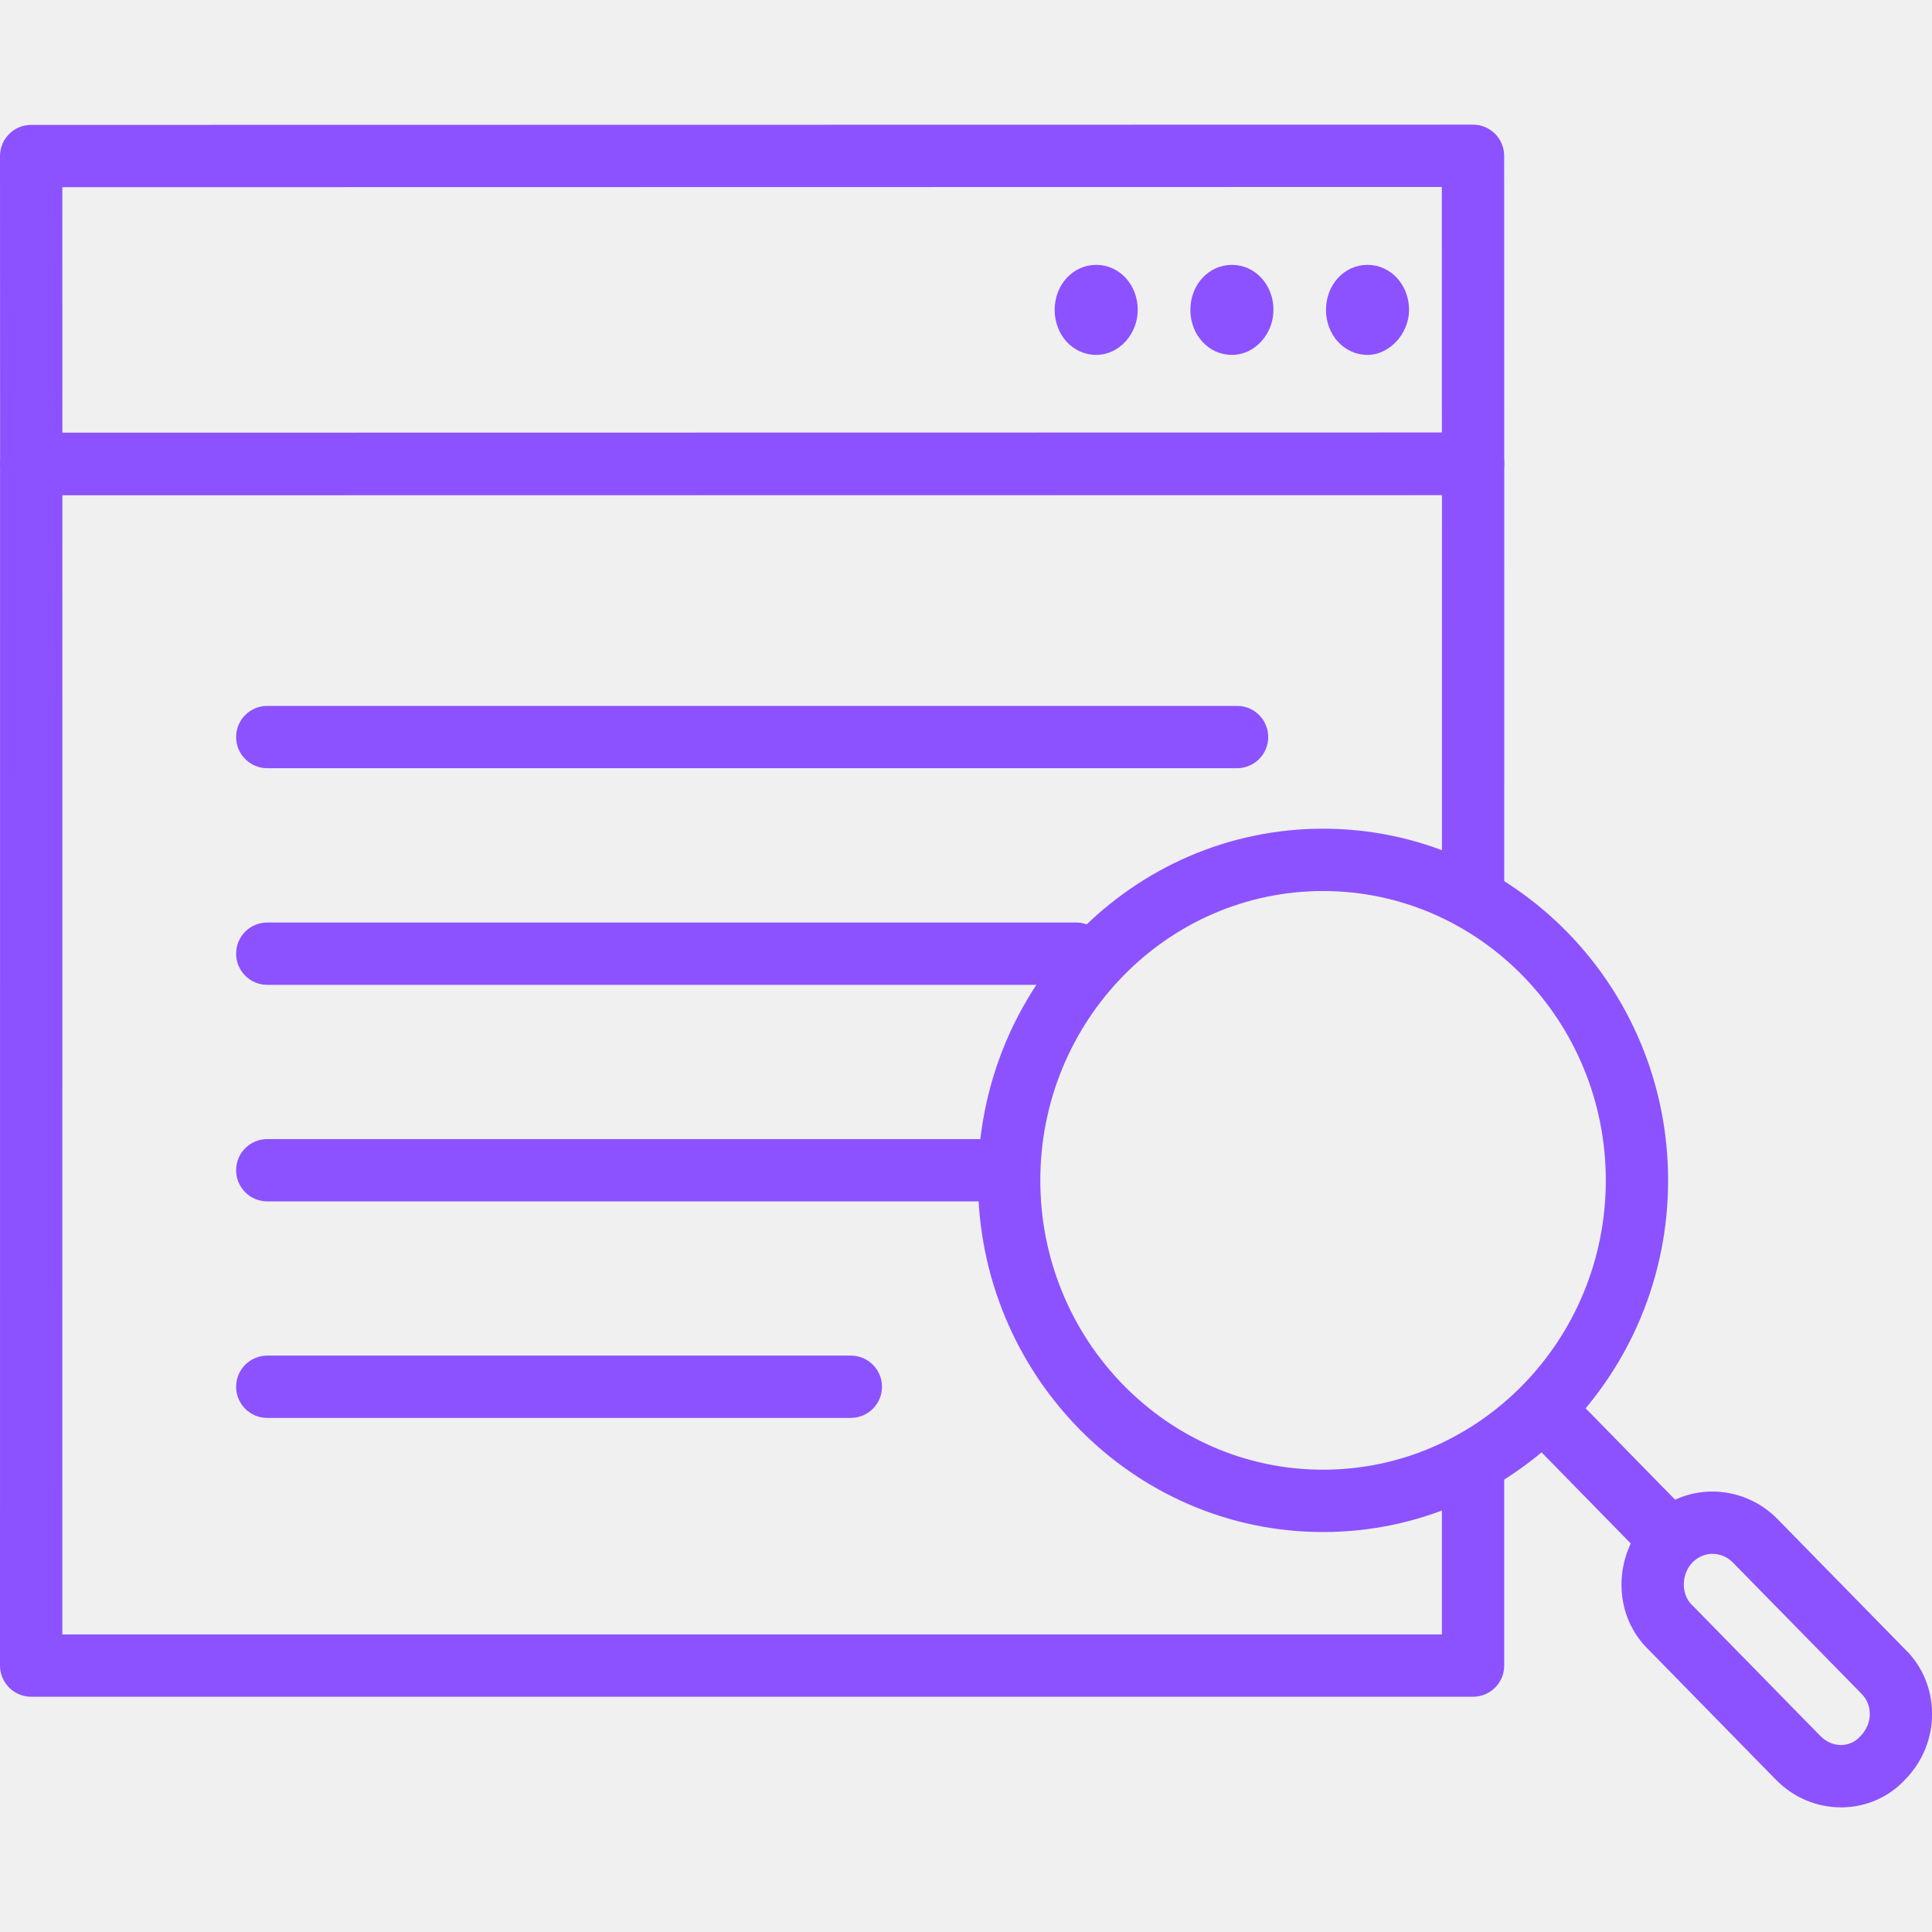
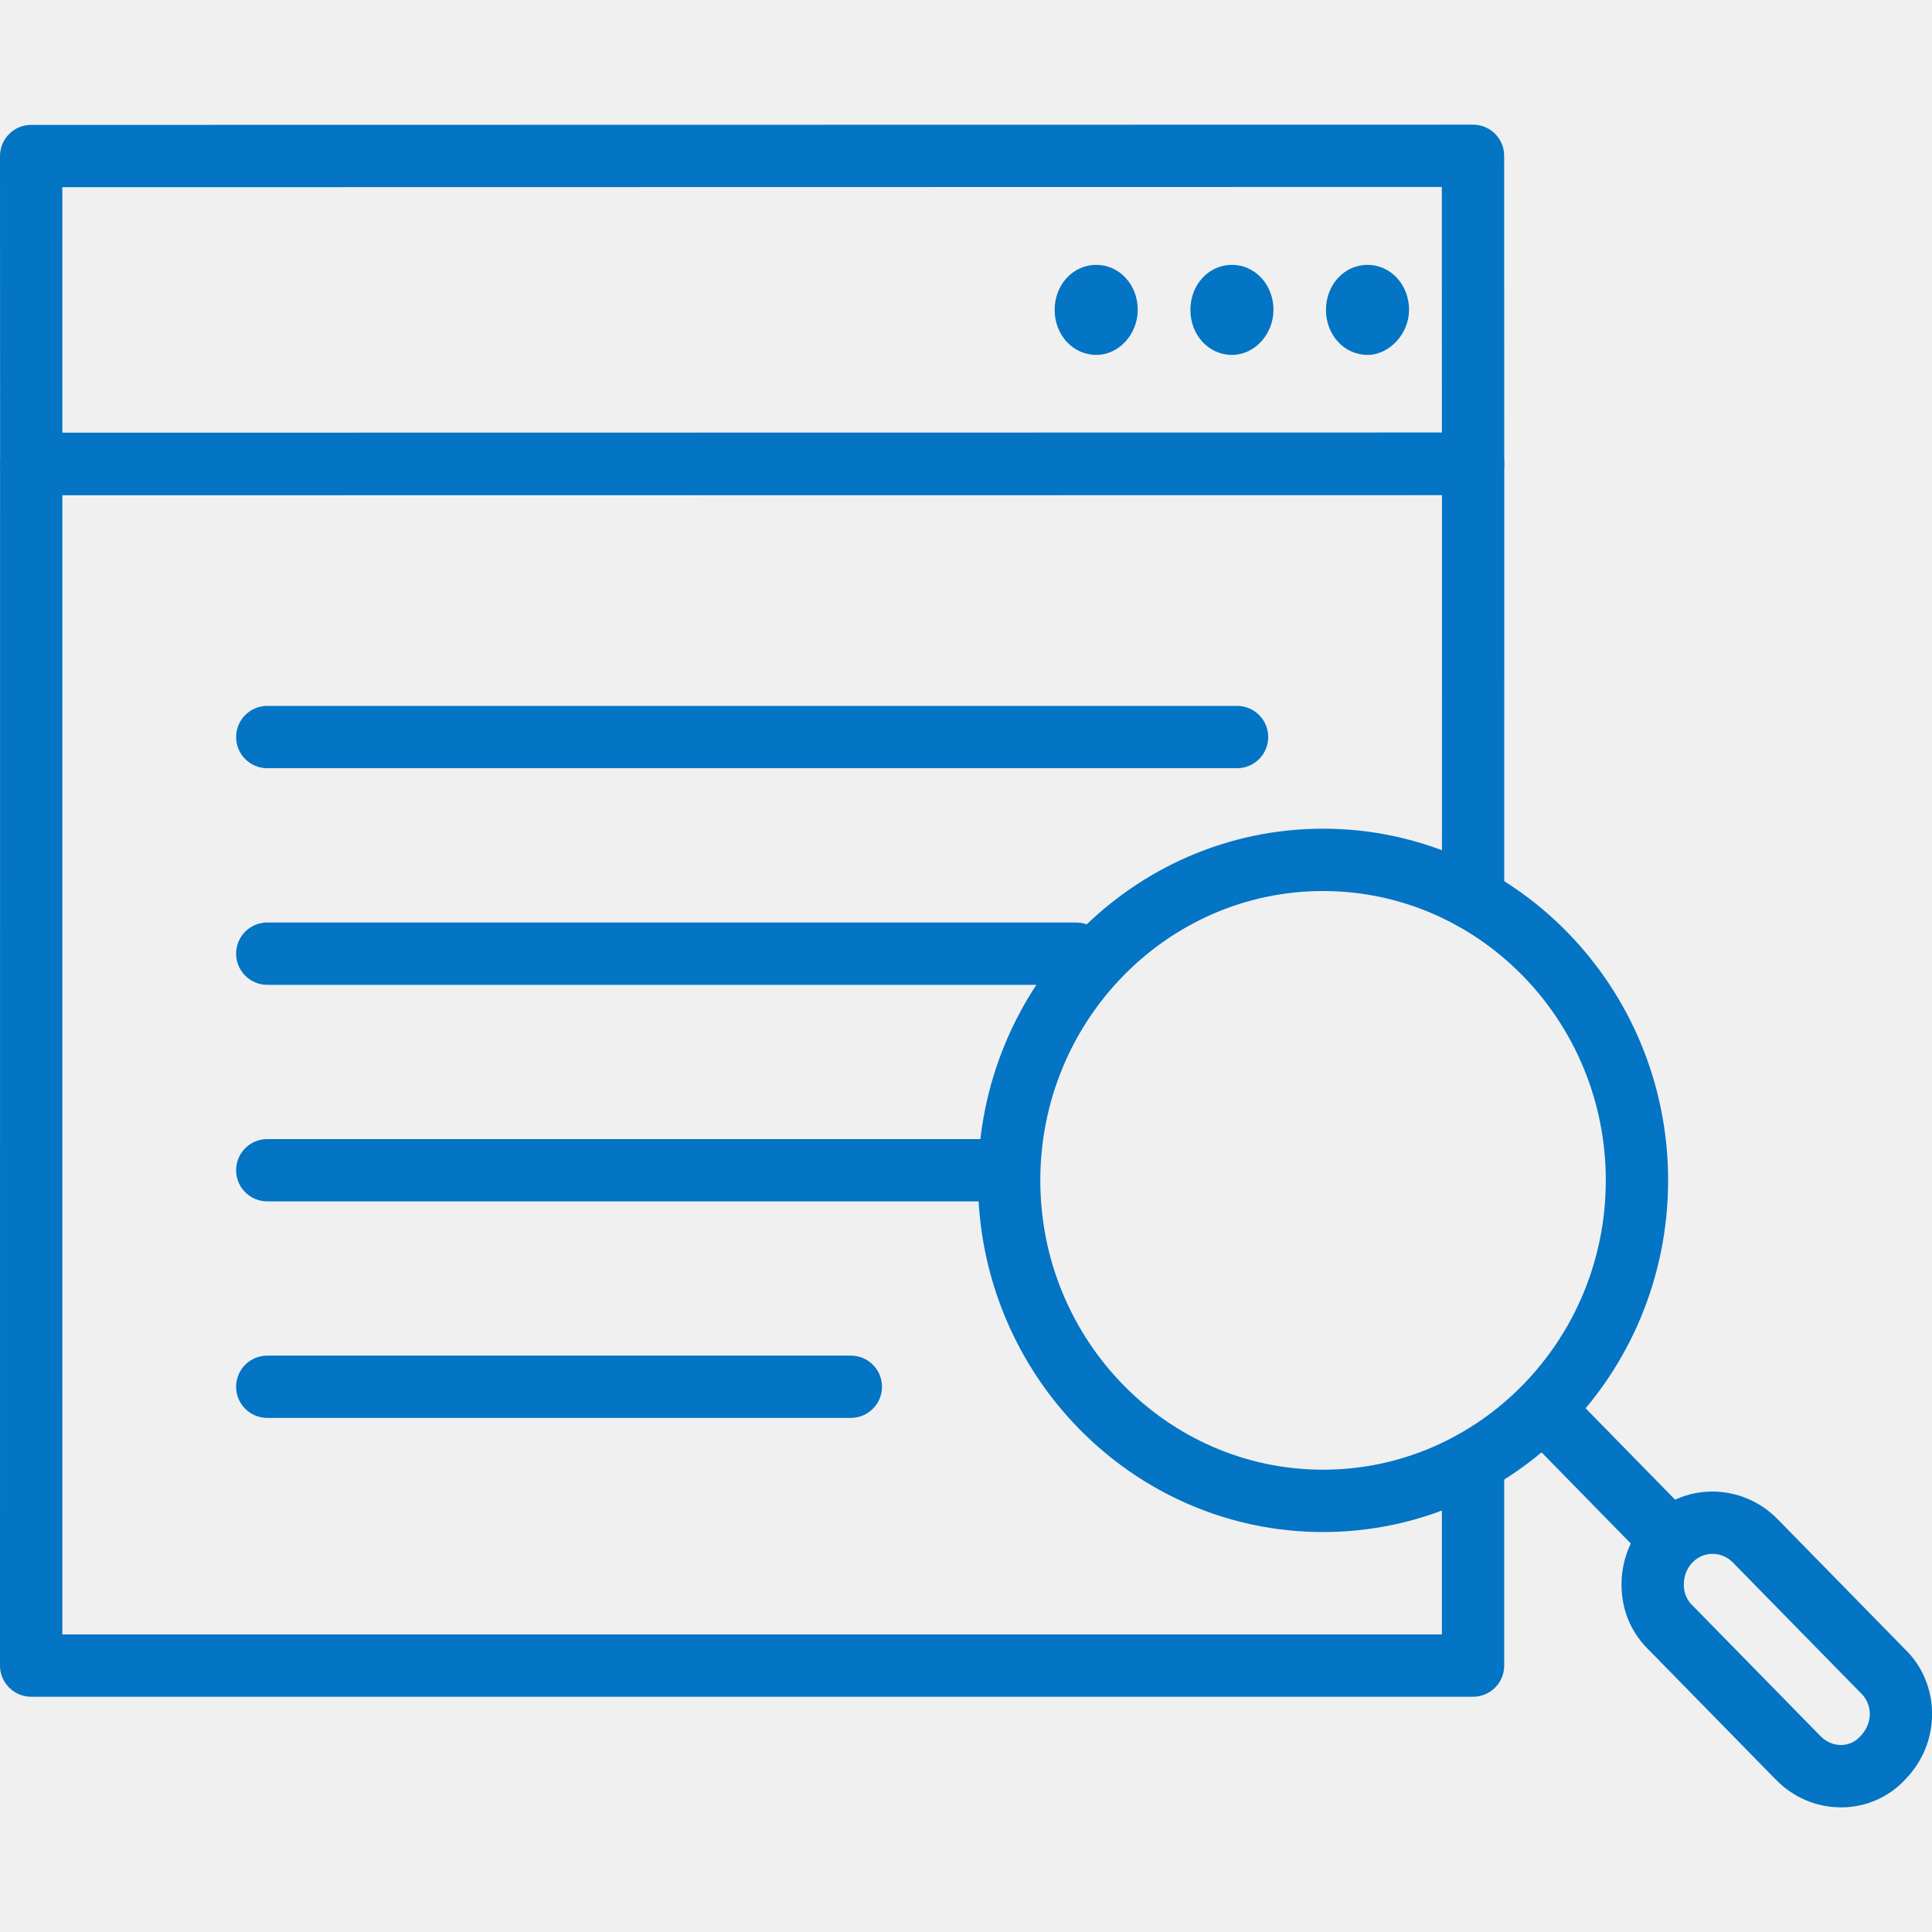
<svg xmlns="http://www.w3.org/2000/svg" width="56" height="56" viewBox="0 0 56 56" fill="none">
  <g clip-path="url(#clip0_470_633)">
-     <path d="M42.697 49.181H0.903C0.664 49.181 0.434 49.086 0.265 48.916C0.096 48.746 0 48.518 0 48.278L0.002 13.447C0.002 12.947 0.407 12.543 0.905 12.543H42.699C42.939 12.543 43.169 12.638 43.337 12.808C43.506 12.978 43.602 13.206 43.602 13.447L43.601 26.051C43.601 26.55 43.198 26.954 42.698 26.954C42.199 26.954 41.795 26.55 41.795 26.051L41.796 14.35H1.808L1.806 47.374H41.794V42.377C41.794 41.877 42.198 41.474 42.697 41.474C43.197 41.474 43.6 41.877 43.6 42.377V48.278C43.6 48.777 43.197 49.181 42.697 49.181Z" fill="#8C52FF" />
-     <path d="M35.856 22.267H7.747C7.248 22.267 6.844 21.863 6.844 21.364C6.844 20.864 7.248 20.461 7.747 20.461H35.857C36.356 20.461 36.76 20.864 36.76 21.364C36.76 21.863 36.355 22.267 35.856 22.267Z" fill="#8C52FF" />
-     <path d="M31.19 28.546H7.747C7.248 28.546 6.844 28.142 6.844 27.642C6.844 27.143 7.248 26.739 7.747 26.739H31.191C31.69 26.739 32.094 27.143 32.094 27.642C32.094 28.142 31.689 28.546 31.19 28.546Z" fill="#8C52FF" />
-     <path d="M28.393 34.823H7.747C7.248 34.823 6.844 34.419 6.844 33.92C6.844 33.42 7.248 33.017 7.747 33.017H28.393C28.891 33.017 29.296 33.42 29.296 33.92C29.296 34.419 28.891 34.823 28.393 34.823Z" fill="#8C52FF" />
-     <path d="M24.66 41.099H7.747C7.248 41.099 6.844 40.696 6.844 40.196C6.844 39.697 7.248 39.293 7.747 39.293H24.662C25.16 39.293 25.565 39.697 25.565 40.196C25.565 40.696 25.159 41.099 24.66 41.099Z" fill="#8C52FF" />
-     <path d="M0.906 14.35C0.408 14.35 0.003 13.946 0.003 13.447L0 4.523C0 4.283 0.095 4.053 0.265 3.884C0.434 3.714 0.663 3.62 0.903 3.62L42.695 3.613C43.194 3.613 43.599 4.017 43.599 4.516L43.601 13.44C43.601 13.68 43.506 13.91 43.337 14.079C43.167 14.248 42.938 14.344 42.698 14.344L0.906 14.35ZM1.806 5.426L1.808 12.543L41.794 12.537L41.792 5.419L1.806 5.426Z" fill="#8C52FF" />
-     <path d="M31.774 10.287C31.101 10.287 30.57 9.711 30.57 8.982C30.57 8.252 31.101 7.677 31.774 7.677C32.447 7.677 32.978 8.253 32.978 8.982C32.978 9.673 32.447 10.287 31.774 10.287Z" fill="#8C52FF" />
-     <path d="M35.708 10.287C35.035 10.287 34.504 9.711 34.504 8.982C34.504 8.252 35.035 7.677 35.708 7.677C36.38 7.677 36.912 8.253 36.912 8.982C36.912 9.673 36.38 10.287 35.708 10.287Z" fill="#8C52FF" />
-     <path d="M39.638 10.287C38.965 10.287 38.434 9.711 38.434 8.982C38.434 8.252 38.965 7.677 39.638 7.677C40.31 7.677 40.842 8.253 40.842 8.982C40.842 9.673 40.274 10.287 39.638 10.287Z" fill="#8C52FF" />
-     <path d="M38.349 44.407C32.835 44.407 28.348 39.834 28.348 34.214C28.348 28.593 32.835 24.02 38.349 24.02C43.864 24.02 48.351 28.593 48.351 34.214C48.351 39.835 43.864 44.407 38.349 44.407ZM38.349 25.827C33.83 25.827 30.154 29.59 30.154 34.214C30.154 38.839 33.83 42.6 38.349 42.6C42.868 42.6 46.545 38.839 46.545 34.214C46.545 29.59 42.868 25.827 38.349 25.827Z" fill="#8C52FF" />
-     <path d="M43.77 41.165L45.06 39.901L49.096 44.023L47.805 45.287L43.77 41.165Z" fill="#8C52FF" />
-     <path d="M53.359 52.387C52.651 52.387 51.981 52.102 51.472 51.582L47.774 47.806C47.284 47.327 47.008 46.674 47 45.967C46.99 45.239 47.27 44.531 47.768 44.024C48.267 43.515 48.931 43.233 49.638 43.233C50.339 43.234 51.024 43.522 51.516 44.025L55.221 47.808C55.709 48.279 55.993 48.938 56.002 49.646C56.012 50.371 55.733 51.059 55.22 51.583C54.755 52.086 54.101 52.378 53.396 52.388C53.384 52.387 53.371 52.387 53.359 52.387ZM49.638 45.039C49.484 45.039 49.259 45.083 49.058 45.288C48.894 45.455 48.803 45.693 48.806 45.943C48.808 46.074 48.841 46.325 49.041 46.518L49.059 46.536L52.764 50.318C52.93 50.488 53.141 50.58 53.361 50.58H53.372C53.578 50.578 53.77 50.49 53.914 50.336C54.106 50.14 54.2 49.91 54.197 49.669C54.194 49.447 54.106 49.24 53.95 49.088L50.226 45.288C50.068 45.128 49.859 45.039 49.638 45.039Z" fill="#8C52FF" />
+     <path d="M42.697 49.181H0.903C0.664 49.181 0.434 49.086 0.265 48.916C0.096 48.746 0 48.518 0 48.278L0.002 13.447C0.002 12.947 0.407 12.543 0.905 12.543H42.699C42.939 12.543 43.169 12.638 43.337 12.808C43.506 12.978 43.602 13.206 43.602 13.447L43.601 26.051C43.601 26.55 43.198 26.954 42.698 26.954C42.199 26.954 41.795 26.55 41.795 26.051L41.796 14.35H1.808L1.806 47.374H41.794V42.377C41.794 41.877 42.198 41.474 42.697 41.474C43.197 41.474 43.6 41.877 43.6 42.377V48.278C43.6 48.777 43.197 49.181 42.697 49.181Z" fill="#0474C4" />
+     <path d="M35.856 22.267H7.747C7.248 22.267 6.844 21.863 6.844 21.364C6.844 20.864 7.248 20.461 7.747 20.461H35.857C36.356 20.461 36.76 20.864 36.76 21.364C36.76 21.863 36.355 22.267 35.856 22.267Z" fill="#0474C4" />
+     <path d="M31.19 28.546H7.747C7.248 28.546 6.844 28.142 6.844 27.642C6.844 27.143 7.248 26.739 7.747 26.739H31.191C31.69 26.739 32.094 27.143 32.094 27.642C32.094 28.142 31.689 28.546 31.19 28.546Z" fill="#0474C4" />
+     <path d="M28.393 34.823H7.747C7.248 34.823 6.844 34.419 6.844 33.92C6.844 33.42 7.248 33.017 7.747 33.017H28.393C28.891 33.017 29.296 33.42 29.296 33.92C29.296 34.419 28.891 34.823 28.393 34.823Z" fill="#0474C4" />
+     <path d="M24.66 41.099H7.747C7.248 41.099 6.844 40.696 6.844 40.196C6.844 39.697 7.248 39.293 7.747 39.293H24.662C25.16 39.293 25.565 39.697 25.565 40.196C25.565 40.696 25.159 41.099 24.66 41.099Z" fill="#0474C4" />
+     <path d="M0.906 14.35C0.408 14.35 0.003 13.946 0.003 13.447L0 4.523C0 4.283 0.095 4.053 0.265 3.884C0.434 3.714 0.663 3.62 0.903 3.62L42.695 3.613C43.194 3.613 43.599 4.017 43.599 4.516L43.601 13.44C43.601 13.68 43.506 13.91 43.337 14.079C43.167 14.248 42.938 14.344 42.698 14.344L0.906 14.35ZM1.806 5.426L1.808 12.543L41.794 12.537L41.792 5.419L1.806 5.426Z" fill="#0474C4" />
+     <path d="M31.774 10.287C31.101 10.287 30.57 9.711 30.57 8.982C30.57 8.252 31.101 7.677 31.774 7.677C32.447 7.677 32.978 8.253 32.978 8.982C32.978 9.673 32.447 10.287 31.774 10.287Z" fill="#0474C4" />
+     <path d="M35.708 10.287C35.035 10.287 34.504 9.711 34.504 8.982C34.504 8.252 35.035 7.677 35.708 7.677C36.38 7.677 36.912 8.253 36.912 8.982C36.912 9.673 36.38 10.287 35.708 10.287Z" fill="#0474C4" />
+     <path d="M39.638 10.287C38.965 10.287 38.434 9.711 38.434 8.982C38.434 8.252 38.965 7.677 39.638 7.677C40.31 7.677 40.842 8.253 40.842 8.982C40.842 9.673 40.274 10.287 39.638 10.287Z" fill="#0474C4" />
+     <path d="M38.349 44.407C32.835 44.407 28.348 39.834 28.348 34.214C28.348 28.593 32.835 24.02 38.349 24.02C43.864 24.02 48.351 28.593 48.351 34.214C48.351 39.835 43.864 44.407 38.349 44.407ZM38.349 25.827C33.83 25.827 30.154 29.59 30.154 34.214C30.154 38.839 33.83 42.6 38.349 42.6C42.868 42.6 46.545 38.839 46.545 34.214C46.545 29.59 42.868 25.827 38.349 25.827Z" fill="#0474C4" />
+     <path d="M43.77 41.165L45.06 39.901L49.096 44.023L47.805 45.287L43.77 41.165Z" fill="#0474C4" />
+     <path d="M53.359 52.387C52.651 52.387 51.981 52.102 51.472 51.582L47.774 47.806C47.284 47.327 47.008 46.674 47 45.967C46.99 45.239 47.27 44.531 47.768 44.024C48.267 43.515 48.931 43.233 49.638 43.233C50.339 43.234 51.024 43.522 51.516 44.025L55.221 47.808C55.709 48.279 55.993 48.938 56.002 49.646C56.012 50.371 55.733 51.059 55.22 51.583C54.755 52.086 54.101 52.378 53.396 52.388C53.384 52.387 53.371 52.387 53.359 52.387ZM49.638 45.039C49.484 45.039 49.259 45.083 49.058 45.288C48.894 45.455 48.803 45.693 48.806 45.943C48.808 46.074 48.841 46.325 49.041 46.518L49.059 46.536L52.764 50.318C52.93 50.488 53.141 50.58 53.361 50.58H53.372C53.578 50.578 53.77 50.49 53.914 50.336C54.106 50.14 54.2 49.91 54.197 49.669C54.194 49.447 54.106 49.24 53.95 49.088L50.226 45.288C50.068 45.128 49.859 45.039 49.638 45.039Z" fill="#0474C4" />
  </g>
  <defs>
    <clipPath id="clip0_470_633">
      <rect width="56" height="56" fill="white" />
    </clipPath>
  </defs>
</svg>
